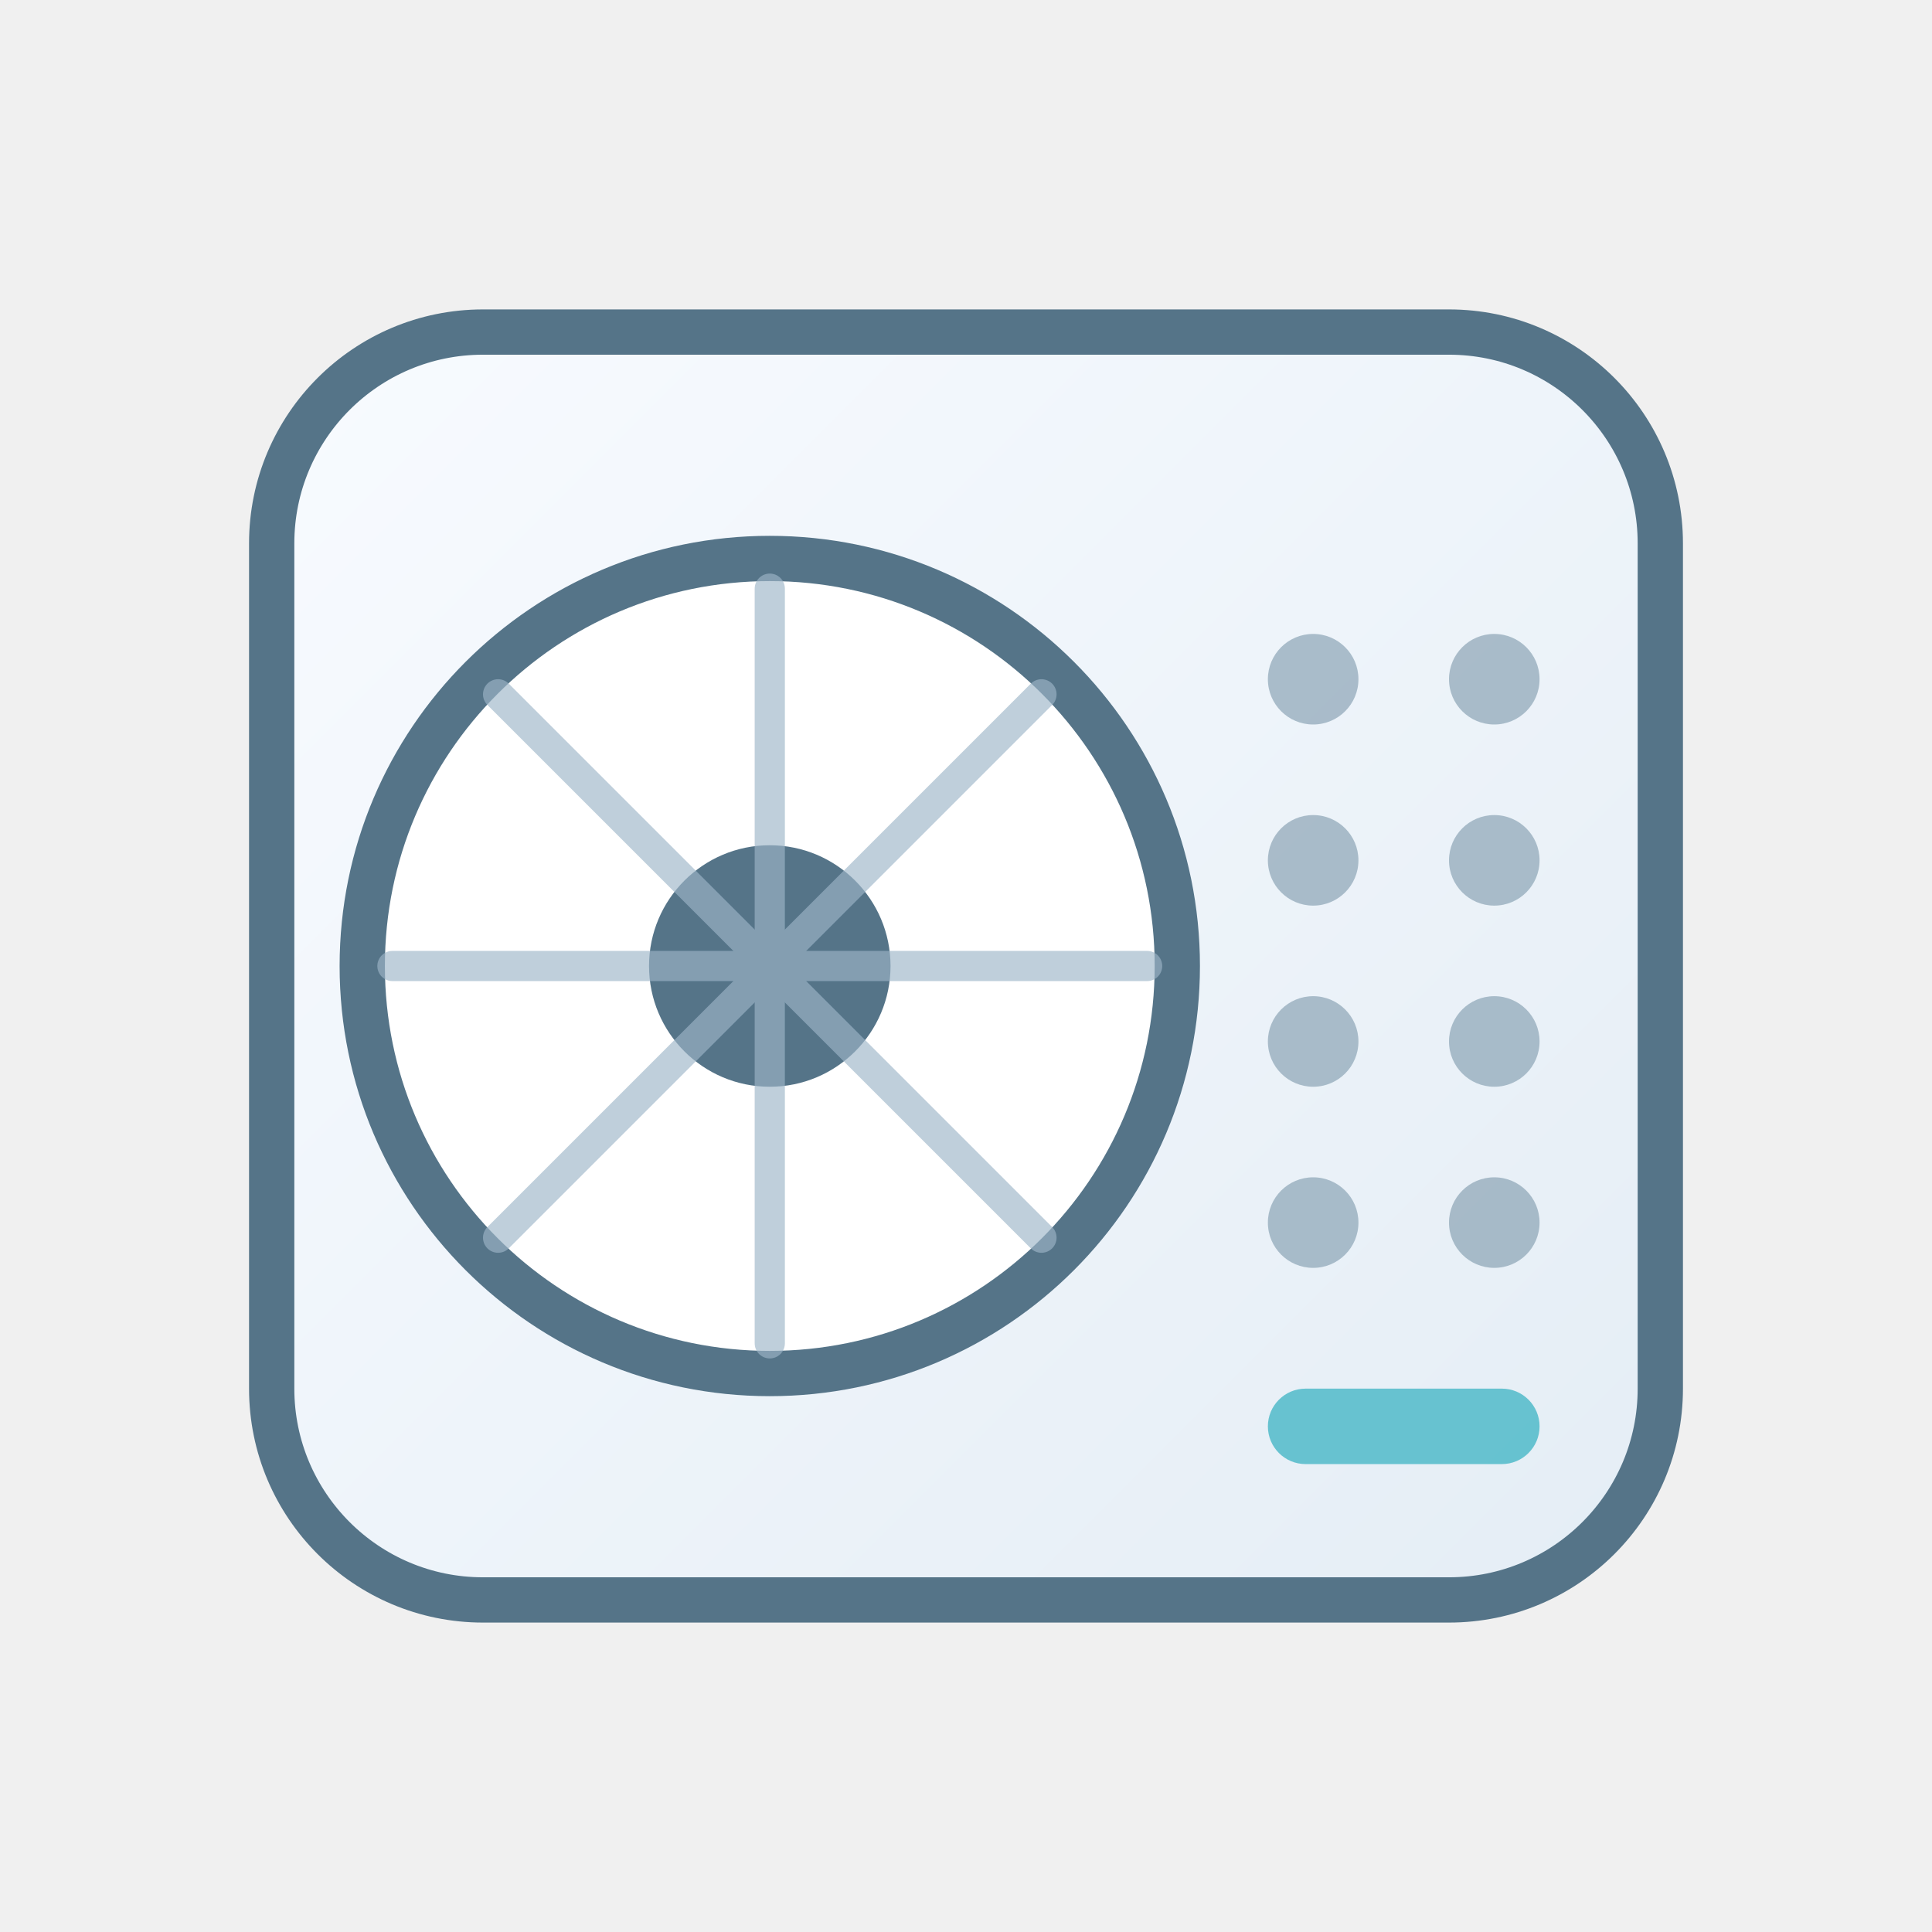
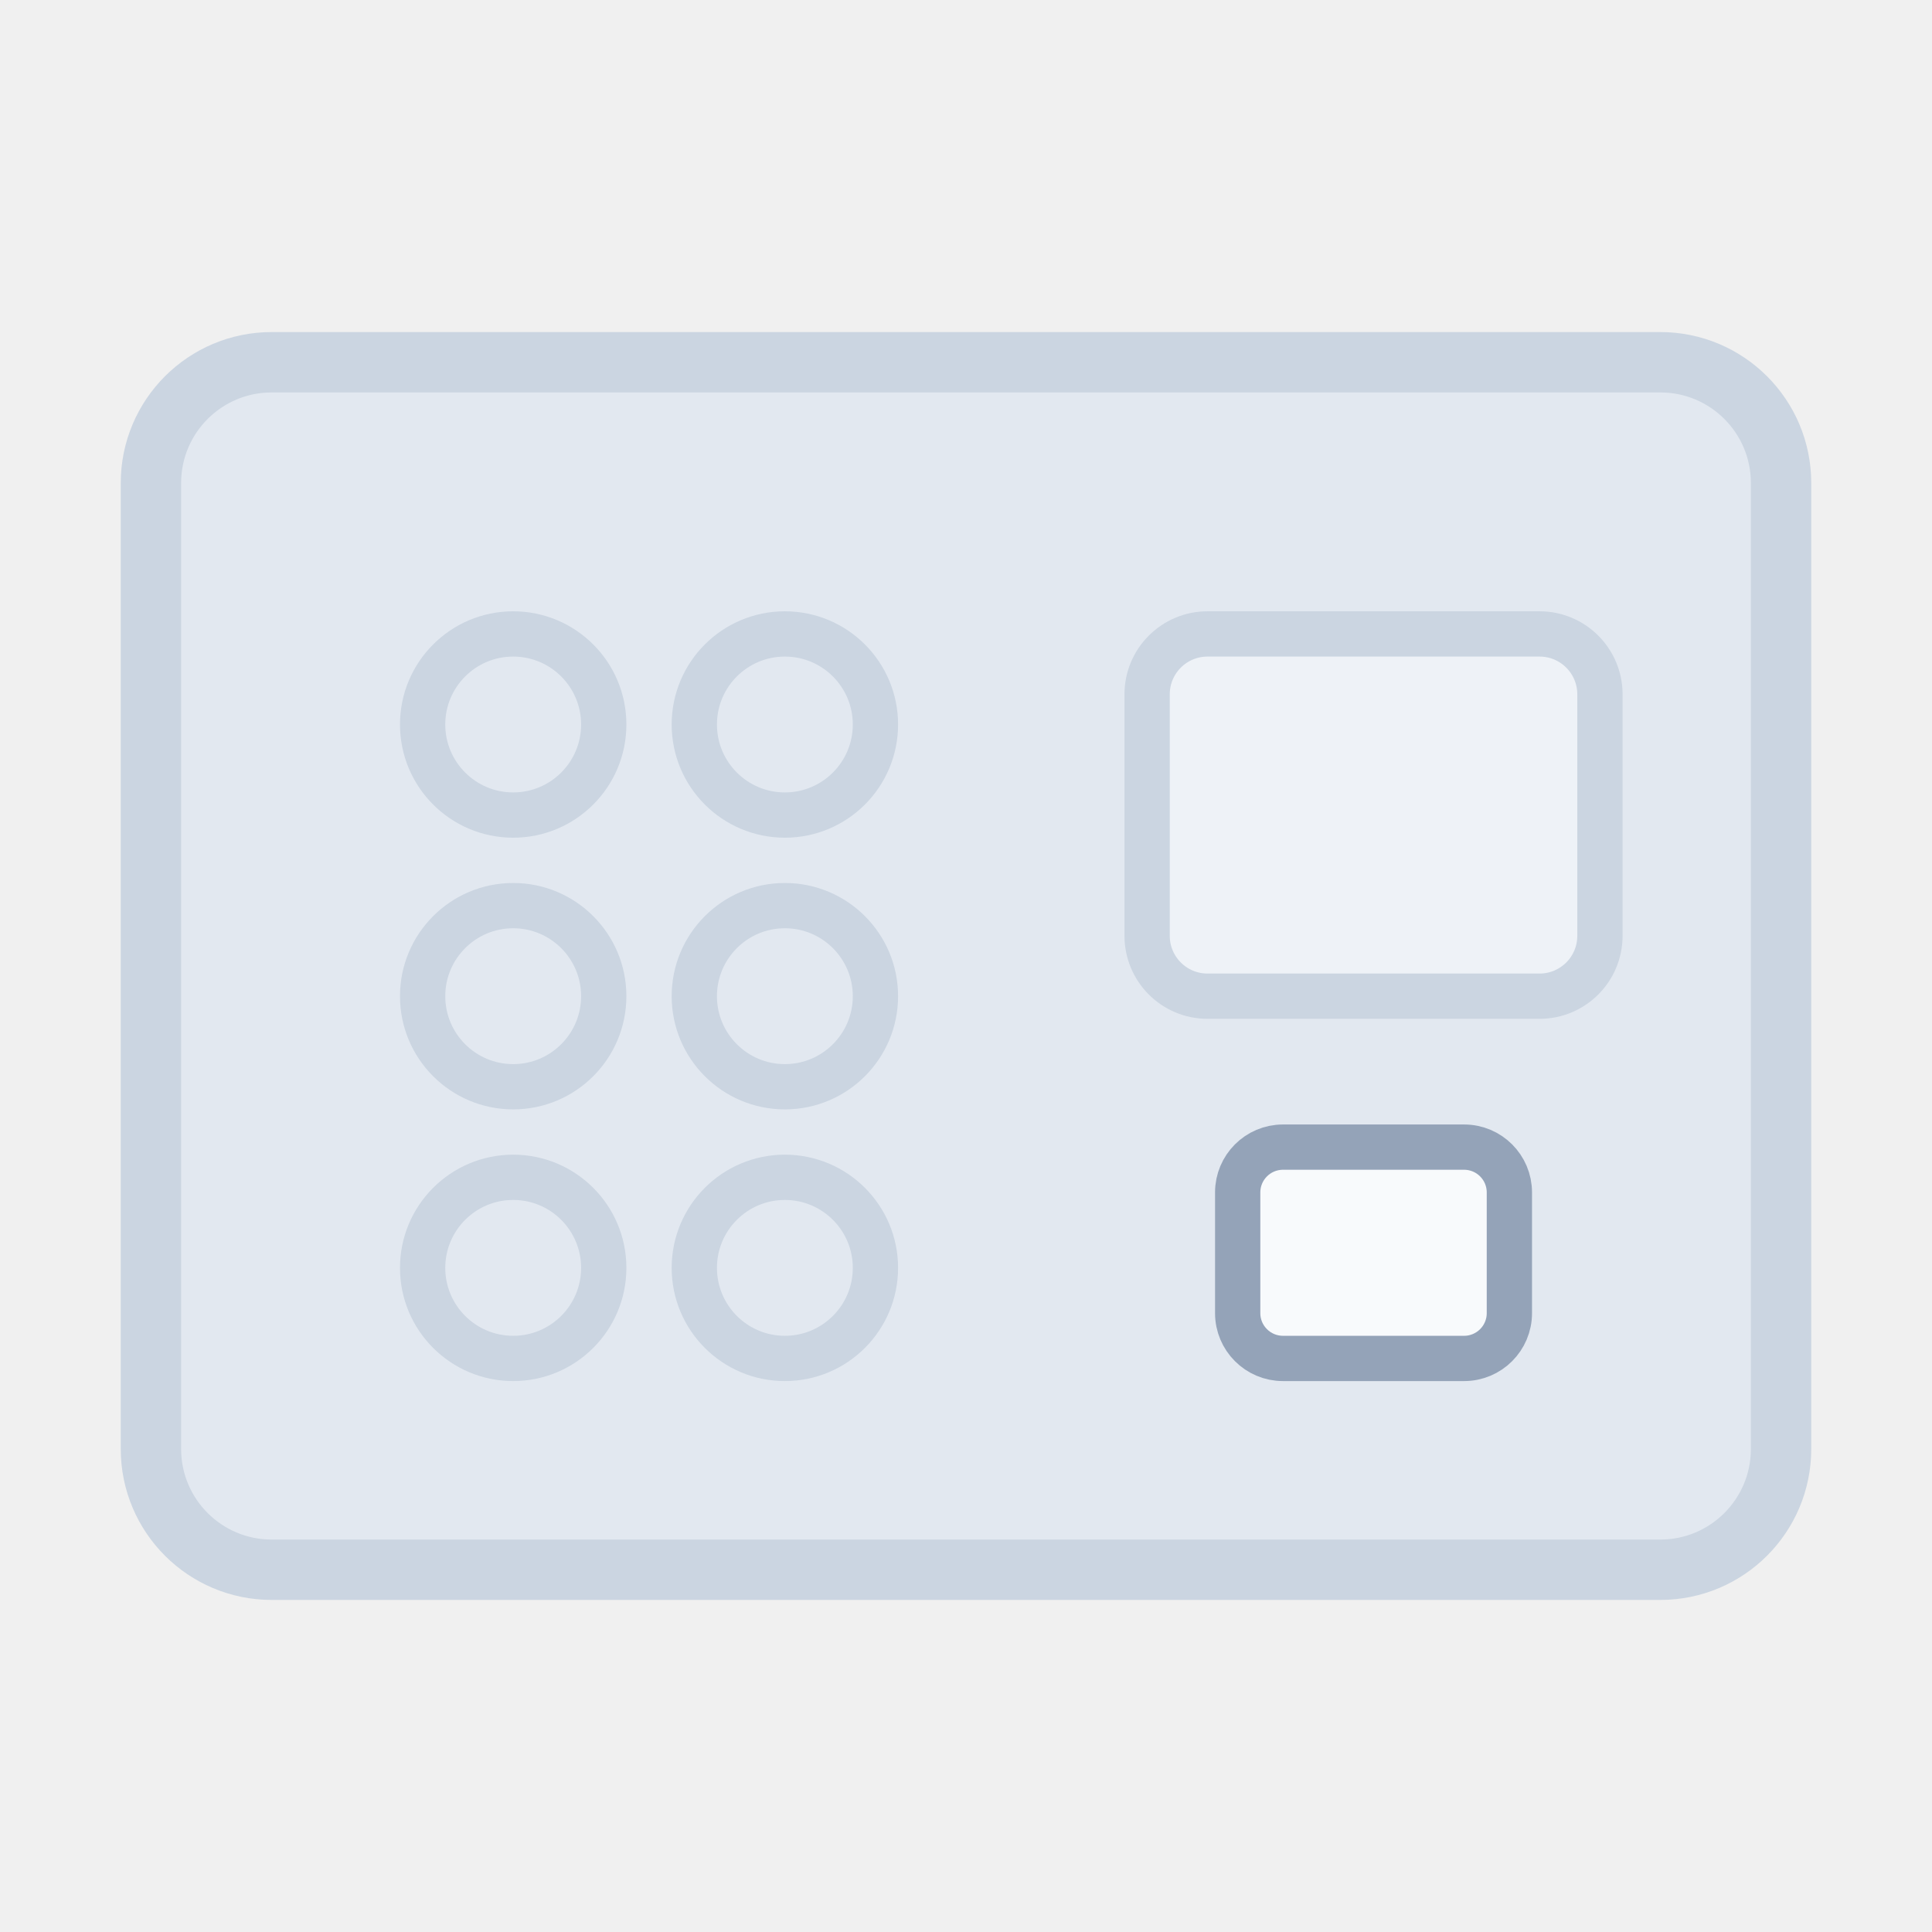
- <svg xmlns="http://www.w3.org/2000/svg" width="128" height="128" viewBox="0 0 128 128" fill="none" role="img" aria-labelledby="title desc">
-   <defs>
-     <linearGradient id="box" x1="18" y1="20" x2="108" y2="110" gradientUnits="userSpaceOnUse">
-       <stop stop-color="#F8FBFF" />
-       <stop offset="1" stop-color="#E4EDF5" />
-     </linearGradient>
-   </defs>
-   <rect x="18" y="22" width="92" height="84" rx="14" fill="url(#box)" stroke="#557488" stroke-width="3" />
-   <circle cx="51" cy="64" r="27" fill="#FFFFFF" stroke="#557488" stroke-width="3" />
-   <circle cx="51" cy="64" r="8" fill="#557488" />
-   <g stroke="#9CB5C8" stroke-width="2" stroke-linecap="round" opacity="0.65">
-     <path d="M51 39V89" />
-     <path d="M26 64H76" />
-     <path d="M33 46L69 82" />
-     <path d="M69 46L33 82" />
-   </g>
-   <g fill="#6F8DA1" opacity="0.54">
-     <circle cx="87" cy="45" r="3" />
-     <circle cx="99" cy="45" r="3" />
-     <circle cx="87" cy="57" r="3" />
-     <circle cx="99" cy="57" r="3" />
-     <circle cx="87" cy="69" r="3" />
-     <circle cx="99" cy="69" r="3" />
-     <circle cx="87" cy="81" r="3" />
-     <circle cx="99" cy="81" r="3" />
-   </g>
-   <rect x="84" y="92" width="18" height="5" rx="2.5" fill="#19A7B8" opacity="0.62" />
+ <svg xmlns="http://www.w3.org/2000/svg" viewBox="0 0 128 128" fill="none" role="img" aria-label="PSU">
+   <rect x="10" y="24" width="108" height="80" rx="8" fill="#e2e8f0" stroke="#cbd5e1" stroke-width="4" />
+   <circle cx="34" cy="48" r="6" fill="none" stroke="#cbd5e1" stroke-width="3" />
+   <circle cx="52" cy="48" r="6" fill="none" stroke="#cbd5e1" stroke-width="3" />
+   <circle cx="34" cy="66" r="6" fill="none" stroke="#cbd5e1" stroke-width="3" />
+   <circle cx="52" cy="66" r="6" fill="none" stroke="#cbd5e1" stroke-width="3" />
+   <circle cx="34" cy="84" r="6" fill="none" stroke="#cbd5e1" stroke-width="3" />
+   <circle cx="52" cy="84" r="6" fill="none" stroke="#cbd5e1" stroke-width="3" />
+   <rect x="76" y="42" width="30" height="24" rx="4" fill="#eef2f7" stroke="#cbd5e1" stroke-width="3" />
+   <rect x="82" y="76" width="18" height="14" rx="3" fill="#f8fafc" stroke="#94a3b8" stroke-width="3" />
</svg>
